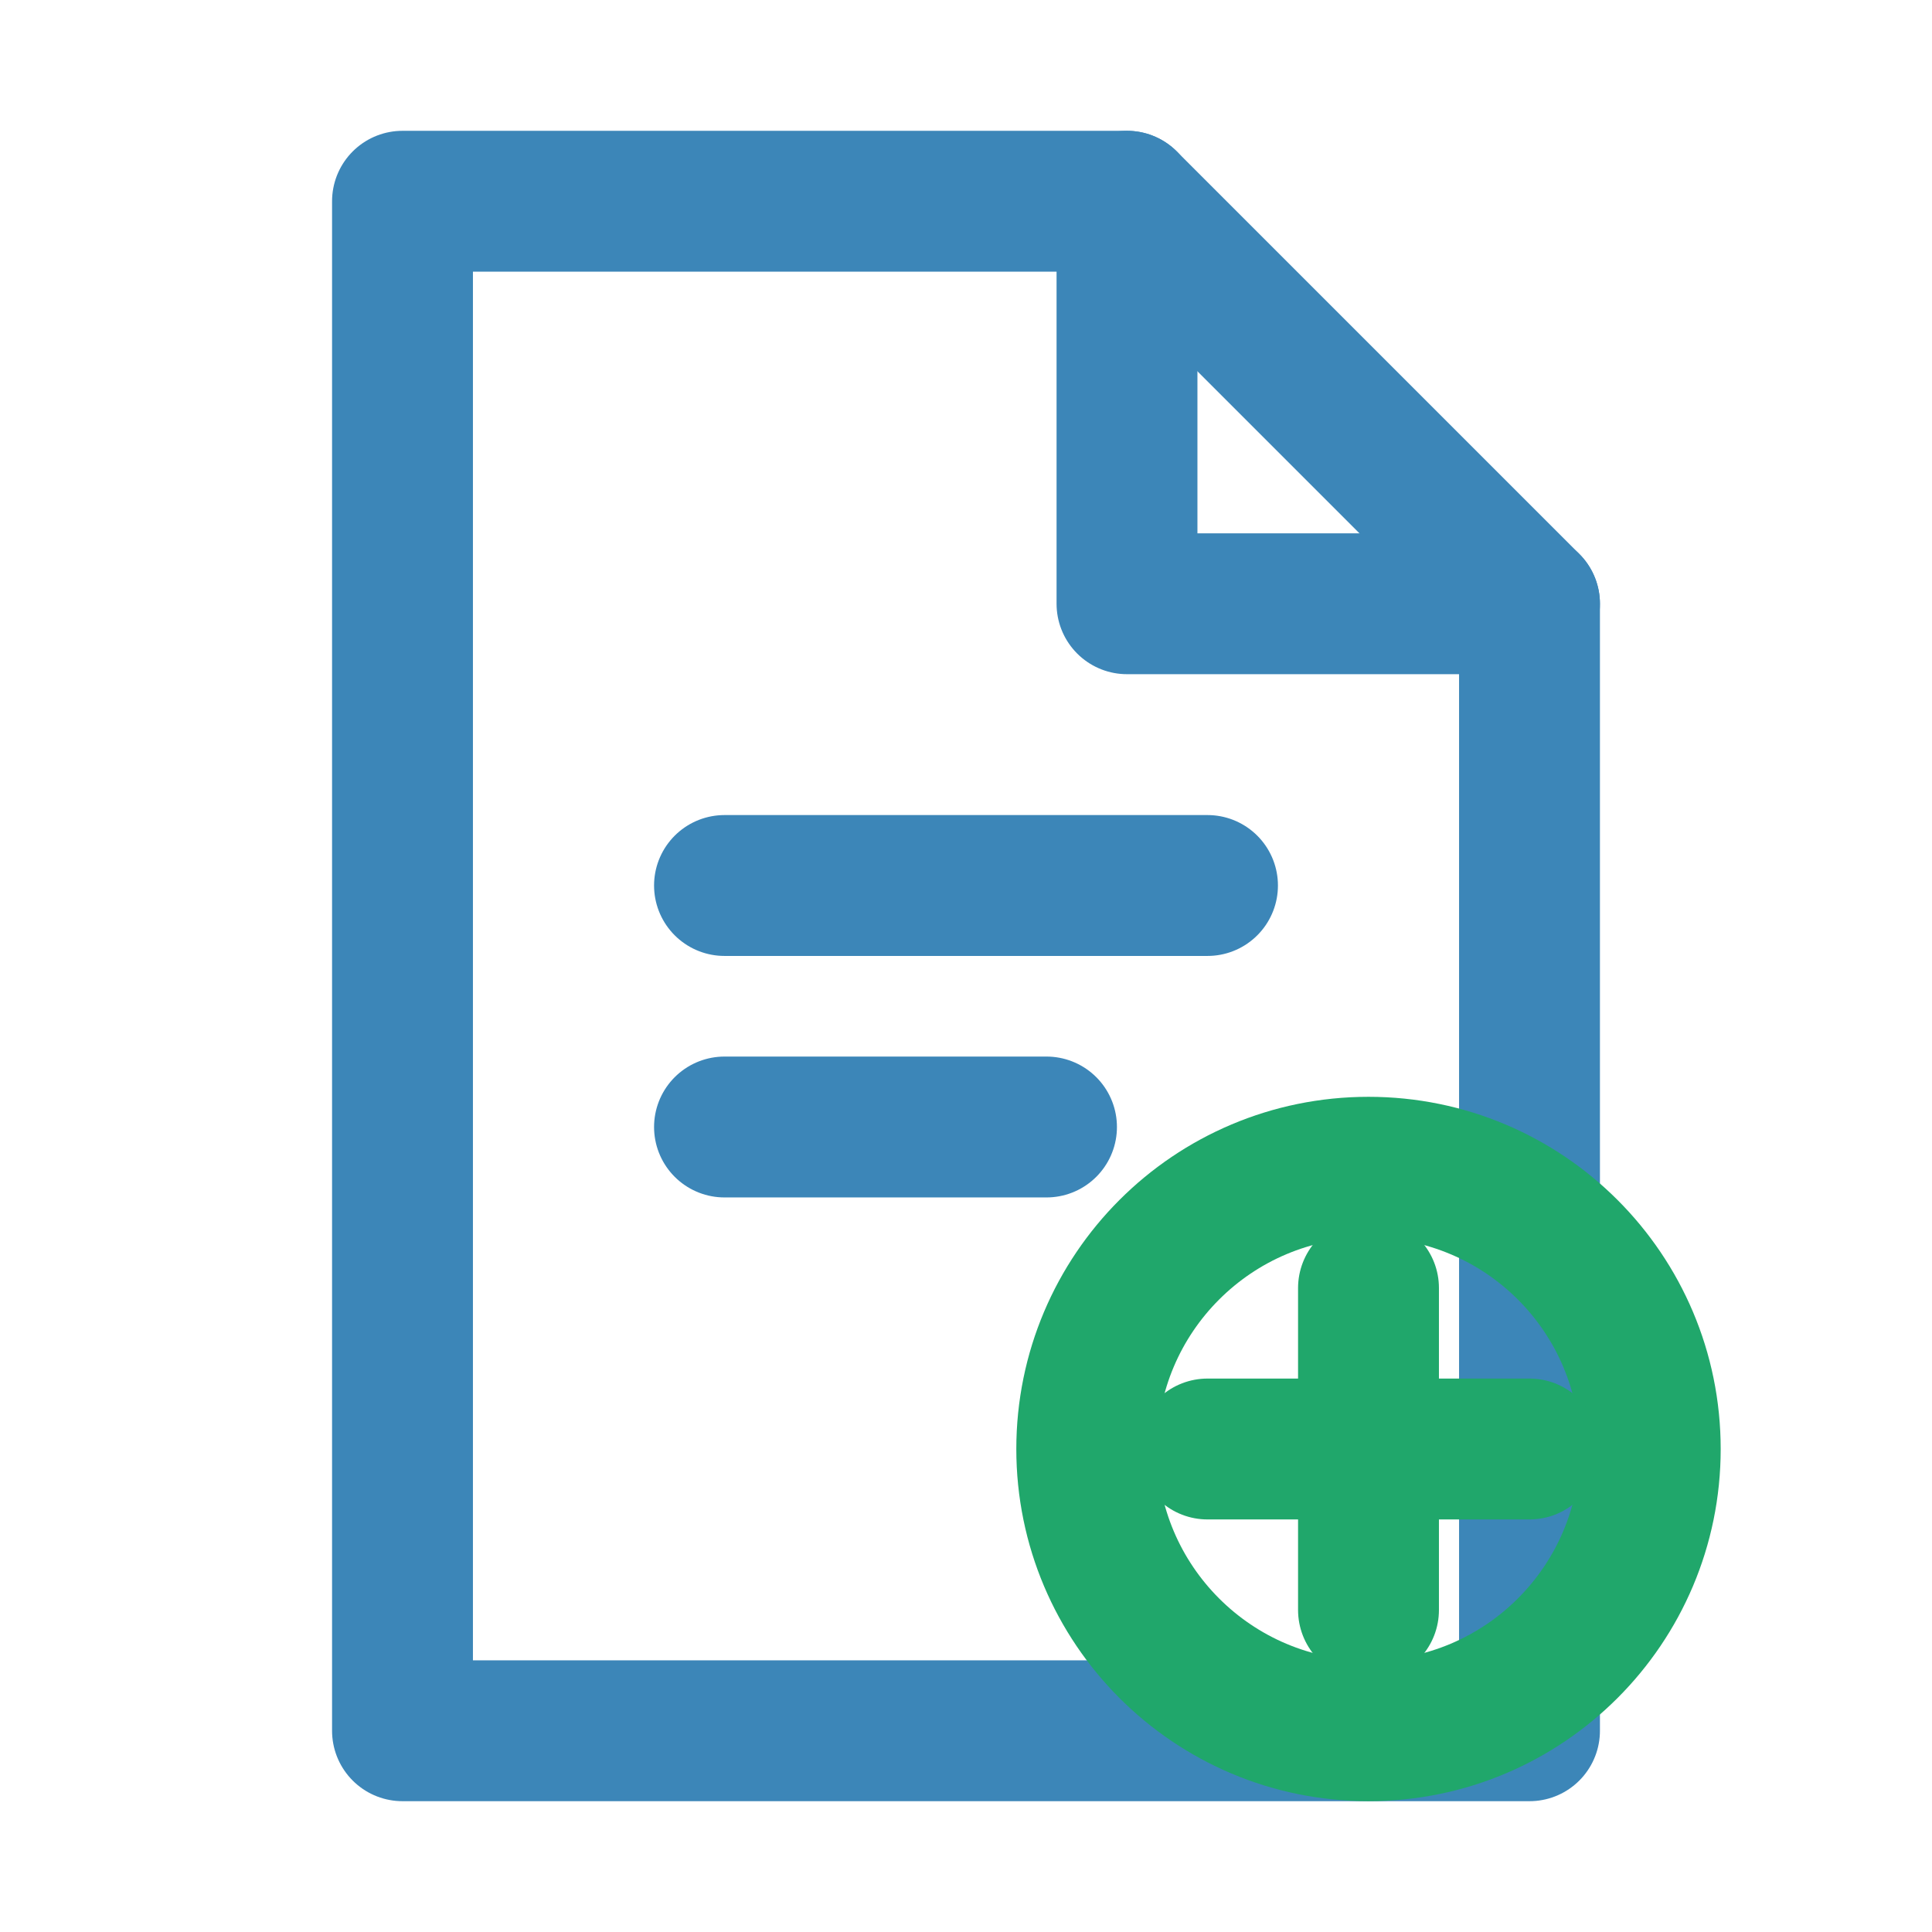
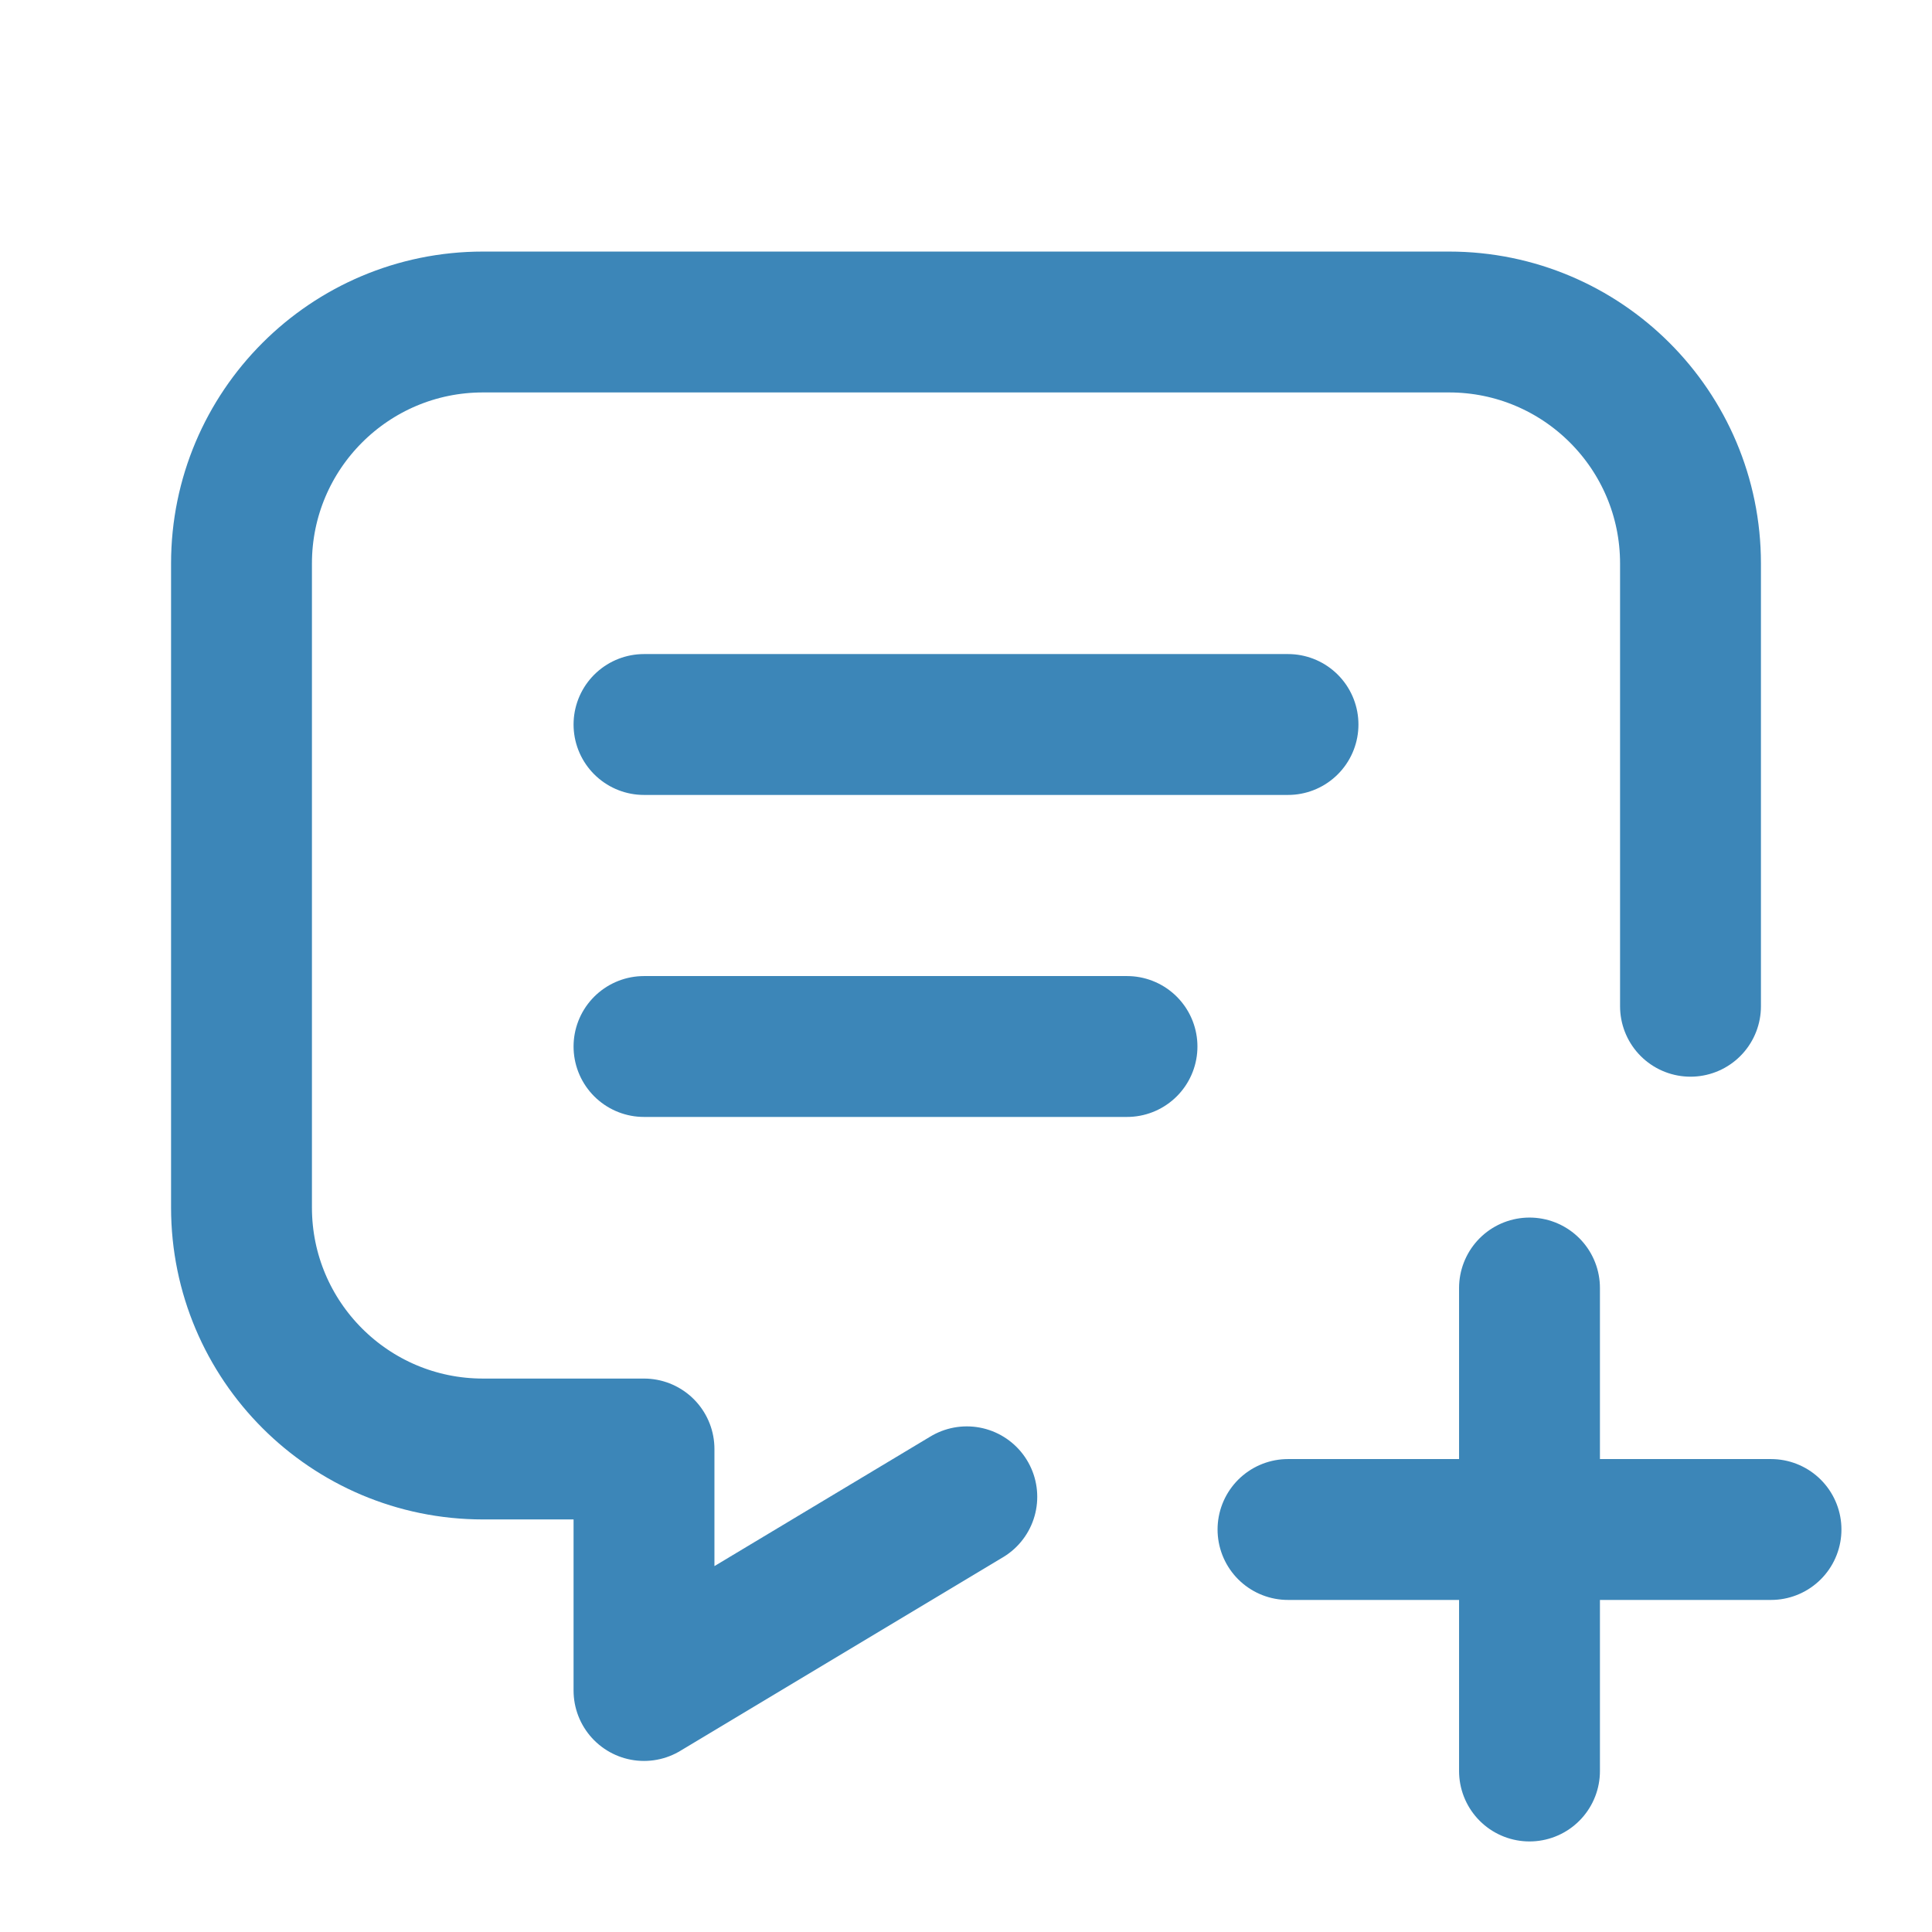
<svg xmlns="http://www.w3.org/2000/svg" viewBox="0 0 24 24" fill="none" stroke="#3C86B8" stroke-width="1.75" stroke-linecap="round" stroke-linejoin="round">
-   <path d="M5 2.5h9l5 5v14H5z" />
-   <path d="M14 2.5v5h5" />
-   <path d="M9 11h6M9 14h4" />
-   <circle cx="17" cy="18" r="3.5" stroke="#20A76B" />
-   <path d="M17 16v4M15 18h4" stroke="#20A76B" />
+   <path d="M8 9h8" />
+   <path d="M8 13h6" />
+   <path d="M12.01 18.594l-4.01 2.406v-3h-2a3 3 0 0 1 -3 -3v-8a3 3 0 0 1 3 -3h12a3 3 0 0 1 3 3v5.5" />
+   <path d="M16 19h6" />
+   <path d="M19 16v6" />
</svg>
